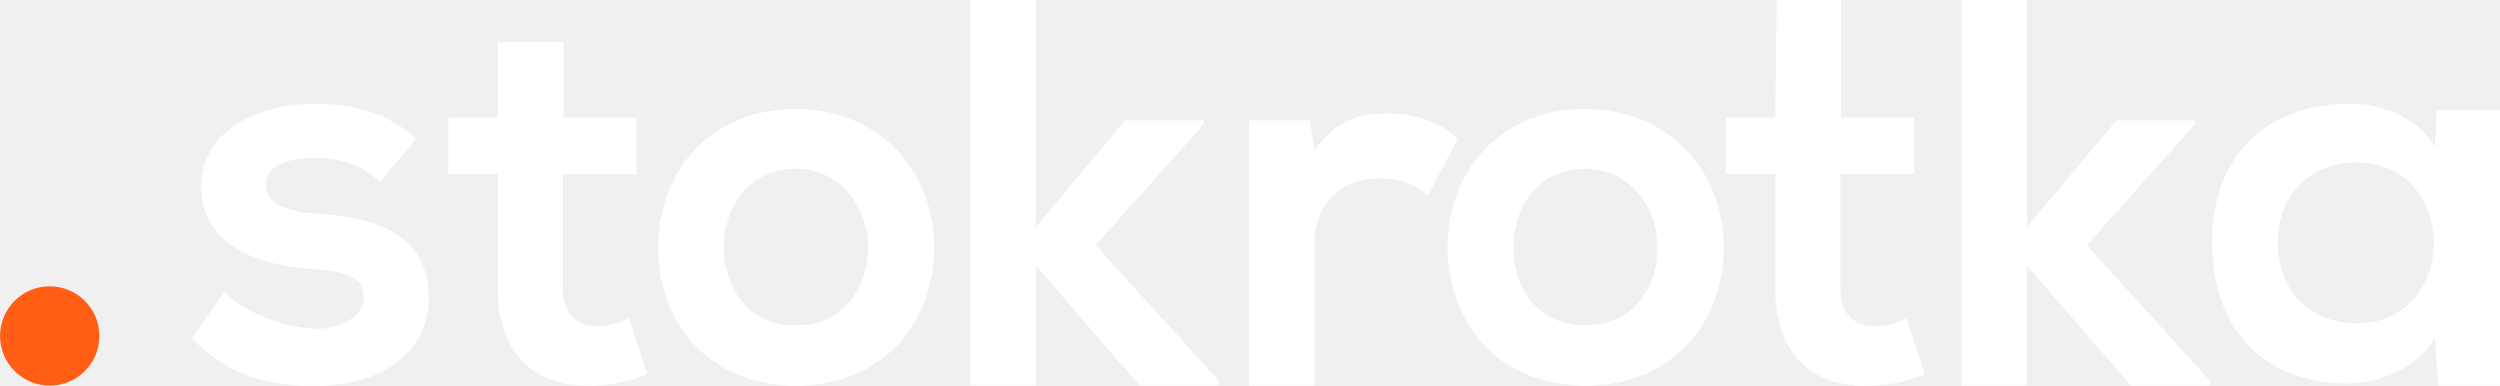
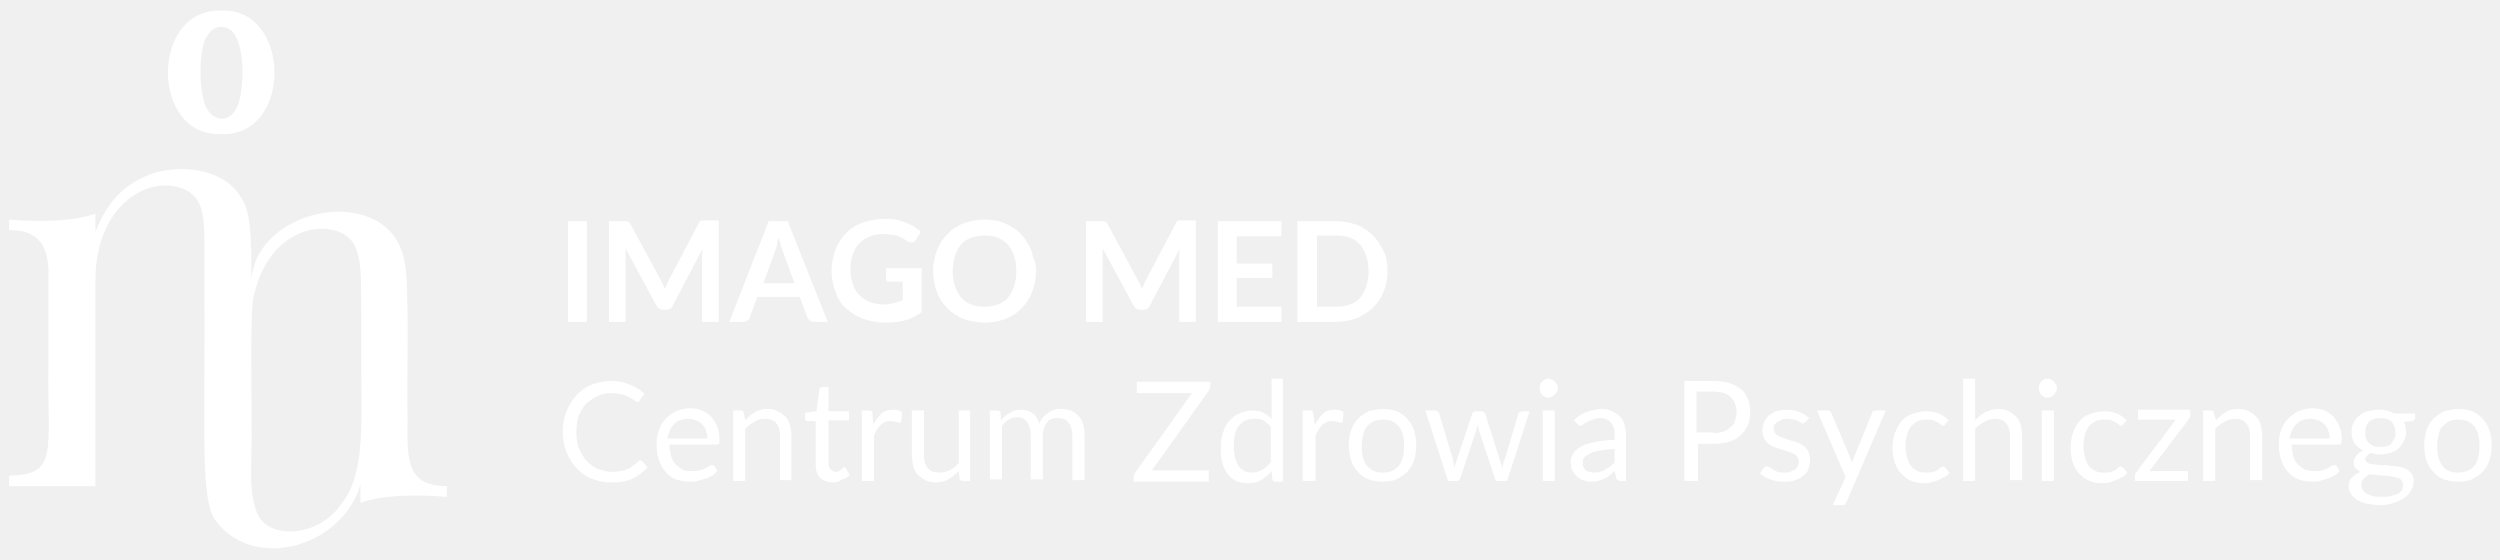
- <svg xmlns="http://www.w3.org/2000/svg" id="Layer_2" viewBox="0 0 375.13 57.86">
-   <defs>
-     <style>.cls-1{fill:#ff5e14;}.cls-1,.cls-2{stroke-width:0px;}.cls-2{fill:#fff;}</style>
-   </defs>
-   <g id="tlo">
-     <polygon class="cls-2" points="155.44 0 155.44 34.05 168.84 18.06 180.63 18.06 180.63 18.63 164.4 36.79 182.89 57.14 182.89 57.86 171.02 57.86 155.44 39.86 155.44 57.86 145.59 57.86 145.59 0 155.44 0" />
-     <polygon class="cls-2" points="304.17 0 304.17 34.05 317.57 18.06 329.36 18.06 329.36 18.63 313.13 36.79 331.62 57.14 331.62 57.86 319.75 57.86 304.17 39.86 304.17 57.86 294.32 57.86 294.32 0 304.17 0" />
-     <path class="cls-2" d="m57.01,27.27c-2.83-2.66-6.05-3.55-9.85-3.55-4.68,0-7.27,1.45-7.27,3.96s2.34,4.04,7.43,4.36c7.51.48,17.03,2.18,17.03,12.76,0,7.02-5.73,13.08-17.11,13.08-6.3,0-12.59-1.05-18.41-7.1l4.84-7.02c2.83,3.15,9.28,5.49,13.72,5.57,3.71.08,7.19-1.86,7.19-4.76,0-2.74-2.26-3.88-7.91-4.2-7.51-.56-16.47-3.31-16.47-12.35s9.53-12.43,16.79-12.43c6.22,0,10.9,1.21,15.5,5.25l-5.49,6.46Z" />
-     <path class="cls-2" d="m84.54,6.34v11.3h10.98v8.48h-11.06v17.19c0,3.79,2.1,5.65,5.17,5.65,1.53,0,3.31-.48,4.76-1.21l2.74,8.4c-2.83,1.13-5.17,1.61-8.15,1.7-8.64.32-14.29-4.6-14.29-14.53v-17.19h-7.43v-8.48h7.43V6.34h9.85Z" />
-     <path class="cls-2" d="m108.61,37.11c0,6.05,3.63,11.71,10.82,11.71s10.82-5.65,10.82-11.71-4.2-11.79-10.82-11.79c-7.1,0-10.82,5.81-10.82,11.79m31.57,0c0,11.46-7.83,20.75-20.75,20.75s-20.67-9.28-20.67-20.75,7.91-20.75,20.59-20.75,20.83,9.37,20.83,20.75" />
-     <path class="cls-2" d="m196.53,18.06l.73,4.6c3.07-4.93,7.19-5.65,11.22-5.65s8.07,1.61,10.25,3.79l-4.44,8.56c-2.02-1.7-3.87-2.58-7.1-2.58-5.17,0-9.93,2.74-9.93,10.09v20.99h-9.85V18.06h9.12Z" />
-     <path class="cls-2" d="m227.07,37.11c0,6.05,3.63,11.71,10.82,11.71s10.82-5.65,10.82-11.71-4.2-11.79-10.82-11.79c-7.1,0-10.82,5.81-10.82,11.79m31.57,0c0,11.46-7.83,20.75-20.75,20.75s-20.67-9.28-20.67-20.75,7.91-20.75,20.59-20.75,20.83,9.37,20.83,20.75" />
-     <path class="cls-2" d="m276.24,0v17.64h10.98v8.48h-11.06v17.2c0,3.79,2.1,5.65,5.17,5.65,1.53,0,3.31-.48,4.76-1.21l2.74,8.4c-2.83,1.13-5.17,1.61-8.15,1.7-8.64.32-14.29-4.6-14.29-14.53v-17.2h-7.43v-8.48h7.43l.2-17.64h9.65Z" />
-     <path class="cls-2" d="m341.79,36.41c0,7.59,5.25,12.11,11.79,12.11,15.5,0,15.5-24.14,0-24.14-6.54,0-11.79,4.44-11.79,12.03m23.9-19.86h9.45v41.31h-9.29l-.48-7.33c-2.26,4.68-8.48,6.94-12.92,7.02-11.79.08-20.51-7.19-20.51-21.15s9.12-20.91,20.75-20.83c5.33,0,10.41,2.5,12.67,6.46l.32-5.49Z" />
-     <path class="cls-1" d="m14.91,50.41c0,4.12-3.34,7.45-7.45,7.45s-7.45-3.34-7.45-7.45,3.34-7.45,7.45-7.45,7.45,3.34,7.45,7.45" />
+ <svg xmlns="http://www.w3.org/2000/svg" version="1.1" id="Layer_2_00000161604528500222991420000016857961993123340174_" x="0px" y="0px" viewBox="0 0 330.1 73.9" style="enable-background:new 0 0 330.1 73.9;" xml:space="preserve">
+   <style type="text/css">
+ 	.st0{fill:#FFFFFF;}
+ </style>
+   <path class="st0" d="M29.2,17.7c9.4,0.4,9.3-16.5,0.2-16.3C19.8,0.9,19.8,18.1,29.2,17.7 M27.3,4.8c0.9-1.4,1.7-1.3,2.4-1.2  c3,0.7,2.5,8.5,1.7,10.3c-1.3,3.1-4.1,1.7-4.5-0.7C26.2,10.7,26.4,6.1,27.3,4.8" />
+   <path class="st0" d="M12.6,64.2c0-8.7,0-18.4,0-27.2c0-10.5,7.9-14.5,12.5-11.6c1.9,1.5,1.8,3.8,1.9,6.3c0,0.6,0,6,0,6.4h0  c0.1,19.9-0.6,28.2,1.6,30.8c5,6.5,16.5,3.4,19-4.9v2.4c2.9-1.1,7.7-1.1,11.4-0.8v-1.4c-1.9,0-3.3-0.5-4-1.4  c-1.6-1.8-1.1-6.1-1.2-8.5h0c-0.1-3.3,0.3-17.3-0.4-19.8C51.6,24.1,34,27,33.2,36.9c-0.1-2.1,0.3-8.5-1.3-10.7  c-2.1-3.9-8.1-4.7-12.3-3.1c-3.4,1.4-5.5,3.7-7,7.5v-2.4c-2.9,1.1-7.7,1.1-11.4,0.8v1.4c6.1-0.2,5.1,5.7,5.2,7.3v10.1  c-0.2,11.9,1.4,14.9-5.2,15v1.4H12.6z M47.7,40.6v4.3h0c-0.1,10.2,0.8,17.3-2.6,21.6c-3,4.4-9,4.6-10.8,1.9  c-1.8-2.9-0.9-8.4-1.1-11.8h0c0.1-3.7-0.3-16.1,0.4-17.9c2.4-9.9,11.7-10,13.3-6.1C47.9,34.8,47.6,37.9,47.7,40.6" />
+   <g>
+     <path class="st0" d="M77.5,42.5H75V29.2h2.5V42.5z" />
+     <path class="st0" d="M94.9,29.2v13.3h-2.2v-8.6c0-0.3,0-0.7,0.1-1.1l-4,7.6c-0.2,0.4-0.5,0.5-0.9,0.5h-0.3c-0.4,0-0.7-0.2-0.9-0.5   l-4.1-7.6c0,0.2,0,0.4,0,0.6c0,0.2,0,0.4,0,0.5v8.6h-2.2V29.2h1.9c0.1,0,0.2,0,0.3,0c0.1,0,0.2,0,0.2,0s0.1,0.1,0.2,0.1   c0.1,0.1,0.1,0.1,0.2,0.2l4,7.4c0.1,0.2,0.2,0.4,0.3,0.6c0.1,0.2,0.2,0.4,0.3,0.6c0.1-0.2,0.2-0.4,0.3-0.7c0.1-0.2,0.2-0.4,0.3-0.6   l3.9-7.4c0-0.1,0.1-0.2,0.2-0.2c0.1-0.1,0.1-0.1,0.2-0.1s0.1,0,0.2,0c0.1,0,0.2,0,0.3,0H94.9z" />
+     <path class="st0" d="M109.3,42.5h-1.9c-0.2,0-0.4-0.1-0.5-0.2s-0.2-0.2-0.3-0.4l-1-2.7H100l-1,2.7c0,0.1-0.1,0.3-0.3,0.4   c-0.1,0.1-0.3,0.2-0.5,0.2h-1.9l5.2-13.3h2.5L109.3,42.5z M104.9,37.4l-1.6-4.4c-0.1-0.2-0.2-0.4-0.2-0.7c-0.1-0.3-0.2-0.6-0.3-0.9   c-0.1,0.3-0.2,0.6-0.2,0.9s-0.2,0.5-0.2,0.7l-1.6,4.4H104.9z" />
+     <path class="st0" d="M121.7,35.8v5.4c-0.7,0.5-1.4,0.9-2.2,1.1s-1.6,0.3-2.5,0.3c-1.1,0-2.1-0.2-3-0.5c-0.9-0.3-1.6-0.8-2.3-1.4   s-1.1-1.3-1.4-2.2s-0.5-1.7-0.5-2.7c0-1,0.2-1.9,0.5-2.8c0.3-0.8,0.8-1.6,1.4-2.2s1.3-1.1,2.2-1.4c0.9-0.3,1.8-0.5,2.9-0.5   c0.5,0,1,0,1.5,0.1s0.9,0.2,1.3,0.4c0.4,0.2,0.8,0.3,1.1,0.5s0.6,0.5,0.9,0.7l-0.7,1.1c-0.1,0.2-0.3,0.3-0.4,0.3   c-0.2,0-0.4,0-0.6-0.1c-0.2-0.1-0.4-0.2-0.6-0.4c-0.2-0.1-0.4-0.2-0.7-0.3c-0.2-0.1-0.5-0.2-0.8-0.2s-0.7-0.1-1.1-0.1   c-0.7,0-1.3,0.1-1.8,0.3c-0.5,0.2-1,0.5-1.4,0.9c-0.4,0.4-0.7,0.9-0.9,1.5s-0.3,1.2-0.3,1.9c0,0.8,0.1,1.4,0.3,2   c0.2,0.6,0.5,1.1,0.9,1.5c0.4,0.4,0.9,0.7,1.4,0.9s1.2,0.3,1.9,0.3c0.5,0,0.9-0.1,1.3-0.2c0.4-0.1,0.8-0.2,1.1-0.4v-2.4h-1.7   c-0.2,0-0.3,0-0.4-0.1c-0.1-0.1-0.1-0.2-0.1-0.3v-1.4H121.7z" />
+     <path class="st0" d="M136.8,35.8c0,1-0.2,1.9-0.5,2.7c-0.3,0.8-0.8,1.6-1.4,2.2c-0.6,0.6-1.3,1.1-2.1,1.4s-1.8,0.5-2.8,0.5   c-1,0-1.9-0.2-2.8-0.5c-0.8-0.3-1.5-0.8-2.1-1.4c-0.6-0.6-1.1-1.3-1.4-2.2c-0.3-0.8-0.5-1.7-0.5-2.7s0.2-1.9,0.5-2.7   c0.3-0.8,0.8-1.6,1.4-2.2c0.6-0.6,1.3-1.1,2.1-1.4c0.8-0.3,1.7-0.5,2.8-0.5c0.7,0,1.3,0.1,1.9,0.2c0.6,0.2,1.1,0.4,1.6,0.7   c0.5,0.3,0.9,0.6,1.3,1s0.7,0.9,1,1.4c0.3,0.5,0.5,1,0.6,1.6C136.7,34.5,136.8,35.2,136.8,35.8z M134.2,35.8c0-0.7-0.1-1.4-0.3-2   c-0.2-0.6-0.5-1.1-0.8-1.5c-0.4-0.4-0.8-0.7-1.3-0.9c-0.5-0.2-1.1-0.3-1.8-0.3s-1.2,0.1-1.8,0.3c-0.5,0.2-1,0.5-1.3,0.9   c-0.4,0.4-0.6,0.9-0.8,1.5c-0.2,0.6-0.3,1.2-0.3,2s0.1,1.4,0.3,2c0.2,0.6,0.5,1.1,0.8,1.5c0.4,0.4,0.8,0.7,1.3,0.9   c0.5,0.2,1.1,0.3,1.8,0.3s1.2-0.1,1.8-0.3c0.5-0.2,1-0.5,1.3-0.9s0.6-0.9,0.8-1.5C134.1,37.2,134.2,36.5,134.2,35.8z" />
+     <path class="st0" d="M157.9,29.2v13.3h-2.2v-8.6c0-0.3,0-0.7,0.1-1.1l-4,7.6c-0.2,0.4-0.5,0.5-0.9,0.5h-0.3c-0.4,0-0.7-0.2-0.9-0.5   l-4.1-7.6c0,0.2,0,0.4,0,0.6c0,0.2,0,0.4,0,0.5v8.6h-2.2V29.2h1.9c0.1,0,0.2,0,0.3,0c0.1,0,0.2,0,0.2,0s0.1,0.1,0.2,0.1   c0.1,0.1,0.1,0.1,0.2,0.2l4,7.4c0.1,0.2,0.2,0.4,0.3,0.6c0.1,0.2,0.2,0.4,0.3,0.6c0.1-0.2,0.2-0.4,0.3-0.7c0.1-0.2,0.2-0.4,0.3-0.6   l3.9-7.4c0-0.1,0.1-0.2,0.2-0.2c0.1-0.1,0.1-0.1,0.2-0.1s0.1,0,0.2,0c0.1,0,0.2,0,0.3,0H157.9z" />
+     <path class="st0" d="M163.3,31.1v3.7h4.7v1.9h-4.7v3.8h5.9v2h-8.4V29.2h8.4v2H163.3z" />
+     <path class="st0" d="M183.2,35.8c0,1-0.2,1.9-0.5,2.7c-0.3,0.8-0.8,1.5-1.4,2.1c-0.6,0.6-1.3,1-2.1,1.4c-0.8,0.3-1.8,0.5-2.8,0.5   h-5.1V29.2h5.1c1,0,1.9,0.2,2.8,0.5c0.8,0.3,1.5,0.8,2.1,1.4c0.6,0.6,1,1.3,1.4,2.1C183.1,33.9,183.2,34.8,183.2,35.8z M180.7,35.8   c0-0.7-0.1-1.4-0.3-2c-0.2-0.6-0.5-1.1-0.8-1.5c-0.4-0.4-0.8-0.7-1.3-0.9c-0.5-0.2-1.1-0.3-1.8-0.3h-2.6v9.4h2.6   c0.7,0,1.2-0.1,1.8-0.3c0.5-0.2,1-0.5,1.3-0.9s0.6-0.9,0.8-1.5S180.7,36.5,180.7,35.8z" />
+   </g>
+   <g>
+     <path class="st0" d="M84.5,60.8c0.1,0,0.2,0,0.3,0.1l0.7,0.8c-0.5,0.6-1.2,1.1-2,1.5c-0.8,0.4-1.7,0.5-2.8,0.5   c-0.9,0-1.8-0.2-2.6-0.5c-0.8-0.3-1.4-0.8-2-1.4c-0.5-0.6-1-1.3-1.3-2.1s-0.5-1.7-0.5-2.7c0-1,0.2-1.9,0.5-2.7s0.8-1.5,1.3-2.1   c0.6-0.6,1.2-1.1,2-1.4c0.8-0.3,1.7-0.5,2.6-0.5c0.9,0,1.8,0.2,2.5,0.5c0.7,0.3,1.4,0.7,1.9,1.2l-0.6,0.8c0,0.1-0.1,0.1-0.1,0.2   c-0.1,0-0.1,0.1-0.2,0.1c-0.1,0-0.2-0.1-0.4-0.2c-0.2-0.1-0.4-0.3-0.6-0.4c-0.3-0.1-0.6-0.3-1-0.4c-0.4-0.1-0.9-0.2-1.4-0.2   c-0.7,0-1.3,0.1-1.9,0.4s-1.1,0.6-1.5,1s-0.7,1-1,1.6c-0.2,0.6-0.3,1.4-0.3,2.2c0,0.8,0.1,1.6,0.4,2.2s0.6,1.2,1,1.6   c0.4,0.4,0.9,0.8,1.4,1c0.6,0.2,1.2,0.4,1.8,0.4c0.4,0,0.7,0,1.1-0.1c0.3,0,0.6-0.1,0.9-0.2c0.3-0.1,0.5-0.2,0.7-0.4   c0.2-0.2,0.5-0.3,0.7-0.5C84.3,60.8,84.4,60.8,84.5,60.8z" />
+     <path class="st0" d="M94.7,62.2c-0.2,0.2-0.4,0.5-0.7,0.6c-0.3,0.2-0.6,0.3-0.9,0.4c-0.3,0.1-0.7,0.2-1,0.3c-0.3,0.1-0.7,0.1-1,0.1   c-0.6,0-1.2-0.1-1.8-0.3s-1-0.5-1.4-1c-0.4-0.4-0.7-0.9-0.9-1.6c-0.2-0.6-0.3-1.3-0.3-2.1c0-0.7,0.1-1.3,0.3-1.8   c0.2-0.6,0.5-1.1,0.9-1.5s0.8-0.7,1.4-1c0.5-0.2,1.1-0.4,1.8-0.4c0.6,0,1.1,0.1,1.6,0.3c0.5,0.2,0.9,0.5,1.2,0.8   c0.3,0.4,0.6,0.8,0.8,1.3c0.2,0.5,0.3,1.1,0.3,1.8c0,0.3,0,0.4-0.1,0.5s-0.2,0.1-0.3,0.1h-6.2c0,0.6,0.1,1.1,0.2,1.5   c0.1,0.4,0.3,0.8,0.6,1.1c0.3,0.3,0.6,0.5,0.9,0.7s0.8,0.2,1.2,0.2c0.4,0,0.8,0,1.1-0.1c0.3-0.1,0.6-0.2,0.8-0.3   c0.2-0.1,0.4-0.2,0.5-0.3c0.1-0.1,0.3-0.1,0.4-0.1c0.1,0,0.2,0.1,0.3,0.2L94.7,62.2z M93.4,57.8c0-0.4-0.1-0.7-0.2-1   c-0.1-0.3-0.3-0.6-0.5-0.8c-0.2-0.2-0.5-0.4-0.8-0.5c-0.3-0.1-0.6-0.2-1-0.2c-0.8,0-1.4,0.2-1.9,0.7c-0.5,0.5-0.7,1.1-0.9,1.9H93.4   z" />
+     <path class="st0" d="M98.4,55.5c0.2-0.2,0.4-0.4,0.6-0.6c0.2-0.2,0.5-0.3,0.7-0.5c0.3-0.1,0.5-0.2,0.8-0.3c0.3-0.1,0.6-0.1,0.9-0.1   c0.5,0,1,0.1,1.3,0.3c0.4,0.2,0.7,0.4,1,0.7c0.3,0.3,0.5,0.7,0.6,1.1c0.1,0.4,0.2,0.9,0.2,1.4v5.9H103v-5.9c0-0.7-0.2-1.3-0.5-1.6   c-0.3-0.4-0.8-0.6-1.5-0.6c-0.5,0-0.9,0.1-1.4,0.4s-0.8,0.5-1.2,0.9v6.9h-1.6v-9.3h1c0.2,0,0.4,0.1,0.4,0.3L98.4,55.5z" />
+     <path class="st0" d="M110,63.7c-0.7,0-1.3-0.2-1.7-0.6s-0.6-1-0.6-1.8v-5.7h-1.1c-0.1,0-0.2,0-0.2-0.1c-0.1-0.1-0.1-0.1-0.1-0.3   v-0.7l1.5-0.2l0.4-2.9c0-0.1,0.1-0.2,0.1-0.2s0.1-0.1,0.3-0.1h0.8v3.2h2.7v1.2h-2.7v5.6c0,0.4,0.1,0.7,0.3,0.9   c0.2,0.2,0.4,0.3,0.7,0.3c0.2,0,0.3,0,0.4-0.1s0.2-0.1,0.3-0.2c0.1-0.1,0.2-0.1,0.2-0.2s0.1-0.1,0.2-0.1c0.1,0,0.2,0.1,0.2,0.2   l0.5,0.8c-0.3,0.3-0.6,0.5-1,0.6C110.8,63.6,110.4,63.7,110,63.7z" />
+     <path class="st0" d="M115.3,56.1c0.3-0.6,0.7-1.1,1.1-1.5s1-0.5,1.6-0.5c0.2,0,0.4,0,0.6,0.1s0.3,0.1,0.5,0.2l-0.1,1.2   c0,0.2-0.1,0.2-0.3,0.2c-0.1,0-0.2,0-0.4-0.1c-0.2,0-0.4-0.1-0.6-0.1c-0.3,0-0.6,0-0.8,0.1c-0.2,0.1-0.4,0.2-0.6,0.4   s-0.3,0.4-0.5,0.6c-0.1,0.2-0.3,0.5-0.4,0.9v5.9h-1.6v-9.3h0.9c0.2,0,0.3,0,0.4,0.1s0.1,0.2,0.1,0.3L115.3,56.1z" />
+     <path class="st0" d="M128.1,54.2v9.3h-1c-0.2,0-0.4-0.1-0.4-0.3l-0.1-1c-0.4,0.4-0.9,0.8-1.4,1.1c-0.5,0.3-1.1,0.4-1.7,0.4   c-0.5,0-1-0.1-1.3-0.3c-0.4-0.2-0.7-0.4-1-0.7c-0.3-0.3-0.5-0.7-0.6-1.1c-0.1-0.4-0.2-0.9-0.2-1.4v-6h1.6v6c0,0.7,0.2,1.3,0.5,1.6   c0.3,0.4,0.8,0.6,1.5,0.6c0.5,0,0.9-0.1,1.4-0.3c0.4-0.2,0.8-0.5,1.2-1v-6.9H128.1z" />
+     <path class="st0" d="M130.7,63.5v-9.3h1c0.2,0,0.4,0.1,0.4,0.3l0.1,1c0.3-0.4,0.7-0.8,1.2-1c0.4-0.3,0.9-0.4,1.5-0.4   c0.6,0,1.1,0.2,1.5,0.5c0.4,0.3,0.7,0.8,0.8,1.4c0.1-0.3,0.3-0.6,0.5-0.9c0.2-0.2,0.4-0.4,0.7-0.6c0.3-0.2,0.5-0.3,0.8-0.4   c0.3-0.1,0.6-0.1,0.9-0.1c0.5,0,0.9,0.1,1.3,0.2c0.4,0.2,0.7,0.4,1,0.7s0.5,0.7,0.6,1.1c0.1,0.4,0.2,0.9,0.2,1.5v5.9h-1.6v-5.9   c0-0.7-0.2-1.3-0.5-1.7c-0.3-0.4-0.8-0.6-1.4-0.6c-0.3,0-0.5,0-0.8,0.1c-0.2,0.1-0.5,0.2-0.6,0.4c-0.2,0.2-0.3,0.4-0.4,0.7   s-0.2,0.6-0.2,1v5.9h-1.6v-5.9c0-0.7-0.2-1.3-0.5-1.7c-0.3-0.4-0.7-0.6-1.3-0.6c-0.4,0-0.8,0.1-1.1,0.3s-0.7,0.5-0.9,0.9v7H130.7z" />
+     <path class="st0" d="M159.8,51c0,0.2-0.1,0.4-0.2,0.6l-7.5,10.5h7.5v1.5h-9.9v-0.7c0-0.1,0-0.2,0.1-0.3s0.1-0.2,0.1-0.2l7.5-10.5   h-7.3v-1.5h9.7V51z" />
+     <path class="st0" d="M169.4,50v13.6h-1c-0.2,0-0.4-0.1-0.4-0.3l-0.1-1.1c-0.4,0.5-0.9,0.9-1.4,1.2c-0.5,0.3-1.1,0.4-1.8,0.4   c-0.5,0-1-0.1-1.5-0.3c-0.4-0.2-0.8-0.5-1.1-0.9s-0.5-0.9-0.7-1.5c-0.2-0.6-0.2-1.3-0.2-2.1c0-0.7,0.1-1.3,0.3-1.9   c0.2-0.6,0.4-1.1,0.8-1.5c0.3-0.4,0.8-0.8,1.3-1c0.5-0.2,1.1-0.4,1.7-0.4c0.6,0,1.1,0.1,1.5,0.3c0.4,0.2,0.8,0.5,1.1,0.8V50H169.4z    M167.8,56.4c-0.3-0.4-0.6-0.7-1-0.9c-0.4-0.2-0.8-0.2-1.2-0.2c-0.9,0-1.5,0.3-2,0.9c-0.5,0.6-0.7,1.5-0.7,2.7   c0,0.6,0.1,1.1,0.2,1.6c0.1,0.4,0.3,0.8,0.5,1.1s0.5,0.5,0.7,0.6c0.3,0.1,0.6,0.2,1,0.2c0.5,0,1-0.1,1.4-0.4c0.4-0.2,0.8-0.6,1.1-1   V56.4z" />
+     <path class="st0" d="M173.6,56.1c0.3-0.6,0.7-1.1,1.1-1.5s1-0.5,1.6-0.5c0.2,0,0.4,0,0.6,0.1c0.2,0,0.3,0.1,0.5,0.2l-0.1,1.2   c0,0.2-0.1,0.2-0.3,0.2c-0.1,0-0.2,0-0.4-0.1c-0.2,0-0.4-0.1-0.6-0.1c-0.3,0-0.6,0-0.8,0.1c-0.2,0.1-0.4,0.2-0.6,0.4   s-0.3,0.4-0.5,0.6c-0.1,0.2-0.3,0.5-0.4,0.9v5.9H172v-9.3h0.9c0.2,0,0.3,0,0.4,0.1s0.1,0.2,0.1,0.3L173.6,56.1z" />
+     <path class="st0" d="M182.6,54c0.7,0,1.3,0.1,1.8,0.3c0.5,0.2,1,0.5,1.4,1c0.4,0.4,0.7,0.9,0.9,1.5s0.3,1.3,0.3,2   c0,0.7-0.1,1.4-0.3,2c-0.2,0.6-0.5,1.1-0.9,1.5c-0.4,0.4-0.9,0.7-1.4,1c-0.5,0.2-1.2,0.3-1.8,0.3c-0.7,0-1.3-0.1-1.9-0.3   c-0.5-0.2-1-0.5-1.4-1c-0.4-0.4-0.7-0.9-0.9-1.5c-0.2-0.6-0.3-1.3-0.3-2c0-0.7,0.1-1.4,0.3-2s0.5-1.1,0.9-1.5   c0.4-0.4,0.9-0.7,1.4-1C181.3,54.2,181.9,54,182.6,54z M182.6,62.4c0.9,0,1.6-0.3,2.1-0.9c0.5-0.6,0.7-1.5,0.7-2.6   c0-1.1-0.2-2-0.7-2.6c-0.5-0.6-1.1-0.9-2.1-0.9c-0.5,0-0.9,0.1-1.2,0.2c-0.3,0.2-0.6,0.4-0.9,0.7s-0.4,0.7-0.5,1.1   c-0.1,0.4-0.2,0.9-0.2,1.5c0,1.1,0.2,2,0.7,2.6C181,62.1,181.7,62.4,182.6,62.4z" />
+     <path class="st0" d="M202,54.2l-3,9.3h-1.3c-0.2,0-0.3-0.1-0.3-0.3l-2.1-6.3c0-0.1-0.1-0.3-0.1-0.4c0-0.1-0.1-0.3-0.1-0.4   c0,0.1-0.1,0.3-0.1,0.4c0,0.1-0.1,0.3-0.1,0.4l-2.1,6.3c-0.1,0.2-0.2,0.3-0.4,0.3h-1.2l-3-9.3h1.3c0.1,0,0.2,0,0.3,0.1   c0.1,0.1,0.1,0.1,0.2,0.2l1.8,6c0.1,0.4,0.2,0.9,0.2,1.3c0.1-0.2,0.1-0.4,0.2-0.6s0.1-0.4,0.2-0.6l2-6c0-0.1,0.1-0.2,0.2-0.2   c0.1-0.1,0.2-0.1,0.3-0.1h0.7c0.1,0,0.2,0,0.3,0.1c0.1,0.1,0.1,0.1,0.2,0.2l1.9,6c0.1,0.2,0.1,0.4,0.2,0.6s0.1,0.4,0.2,0.6   c0-0.2,0.1-0.4,0.1-0.6c0-0.2,0.1-0.4,0.2-0.6l1.8-6c0-0.1,0.1-0.2,0.2-0.2s0.2-0.1,0.3-0.1H202z" />
+     <path class="st0" d="M205.7,51.3c0,0.2,0,0.3-0.1,0.4c-0.1,0.1-0.2,0.3-0.3,0.4s-0.2,0.2-0.4,0.3c-0.1,0.1-0.3,0.1-0.5,0.1   c-0.2,0-0.3,0-0.4-0.1c-0.1-0.1-0.3-0.1-0.4-0.3s-0.2-0.2-0.2-0.4c-0.1-0.1-0.1-0.3-0.1-0.4c0-0.2,0-0.3,0.1-0.5s0.1-0.3,0.2-0.4   s0.2-0.2,0.4-0.3c0.1-0.1,0.3-0.1,0.4-0.1c0.2,0,0.3,0,0.5,0.1c0.1,0.1,0.3,0.1,0.4,0.3s0.2,0.2,0.3,0.4S205.7,51.1,205.7,51.3z    M205.3,54.2v9.3h-1.6v-9.3H205.3z" />
+     <path class="st0" d="M207.8,55.5c0.5-0.5,1.1-0.9,1.7-1.1c0.6-0.2,1.3-0.4,2-0.4c0.5,0,1,0.1,1.4,0.3s0.7,0.4,1,0.7   c0.3,0.3,0.5,0.7,0.6,1.1c0.1,0.4,0.2,0.9,0.2,1.4v6H214c-0.2,0-0.3,0-0.4-0.1c-0.1-0.1-0.2-0.2-0.2-0.3l-0.2-0.9   c-0.2,0.2-0.5,0.4-0.7,0.6c-0.2,0.2-0.5,0.3-0.7,0.4s-0.5,0.2-0.8,0.3s-0.6,0.1-1,0.1c-0.4,0-0.7-0.1-1-0.2   c-0.3-0.1-0.6-0.3-0.8-0.5c-0.2-0.2-0.4-0.5-0.6-0.8c-0.1-0.3-0.2-0.7-0.2-1.1c0-0.4,0.1-0.7,0.3-1.1c0.2-0.3,0.5-0.6,1-0.9   c0.5-0.3,1-0.5,1.8-0.6c0.7-0.2,1.6-0.3,2.7-0.3v-0.7c0-0.7-0.2-1.3-0.5-1.6c-0.3-0.4-0.8-0.6-1.4-0.6c-0.4,0-0.7,0.1-1,0.2   s-0.5,0.2-0.7,0.3s-0.4,0.2-0.5,0.3c-0.1,0.1-0.3,0.2-0.4,0.2c-0.1,0-0.2,0-0.3-0.1s-0.1-0.1-0.2-0.2L207.8,55.5z M213.1,59.3   c-0.8,0-1.4,0.1-1.9,0.2c-0.5,0.1-1,0.2-1.3,0.4s-0.6,0.3-0.7,0.5c-0.2,0.2-0.2,0.4-0.2,0.7c0,0.2,0,0.5,0.1,0.6   c0.1,0.2,0.2,0.3,0.3,0.4c0.1,0.1,0.3,0.2,0.5,0.2c0.2,0.1,0.4,0.1,0.6,0.1c0.3,0,0.6,0,0.8-0.1c0.2-0.1,0.5-0.1,0.7-0.3   s0.4-0.2,0.6-0.4c0.2-0.2,0.4-0.3,0.6-0.5V59.3z" />
+     <path class="st0" d="M226.2,50.3c0.8,0,1.6,0.1,2.2,0.3s1.1,0.5,1.5,0.8s0.7,0.8,0.9,1.3c0.2,0.5,0.3,1.1,0.3,1.7   c0,0.6-0.1,1.2-0.3,1.7s-0.5,0.9-0.9,1.3s-0.9,0.7-1.5,0.9c-0.6,0.2-1.3,0.3-2.1,0.3h-2.1v4.9h-1.8V50.3H226.2z M226.2,57.2   c0.5,0,1-0.1,1.3-0.2s0.7-0.3,1-0.6c0.3-0.2,0.5-0.5,0.6-0.9c0.1-0.3,0.2-0.7,0.2-1.1c0-0.8-0.3-1.5-0.8-2   c-0.5-0.5-1.3-0.7-2.4-0.7h-2.1v5.4H226.2z" />
+     <path class="st0" d="M238.4,55.7c-0.1,0.1-0.2,0.2-0.3,0.2c-0.1,0-0.2,0-0.3-0.1c-0.1-0.1-0.3-0.1-0.4-0.2s-0.4-0.2-0.6-0.2   s-0.5-0.1-0.8-0.1c-0.3,0-0.5,0-0.7,0.1c-0.2,0.1-0.4,0.2-0.6,0.3c-0.2,0.1-0.3,0.3-0.4,0.4c-0.1,0.2-0.1,0.3-0.1,0.5   c0,0.2,0.1,0.4,0.2,0.6c0.1,0.2,0.3,0.3,0.5,0.4c0.2,0.1,0.5,0.2,0.8,0.3c0.3,0.1,0.6,0.2,0.9,0.3c0.3,0.1,0.6,0.2,0.9,0.3   c0.3,0.1,0.5,0.3,0.8,0.5c0.2,0.2,0.4,0.4,0.5,0.7c0.1,0.3,0.2,0.6,0.2,1c0,0.4-0.1,0.8-0.2,1.2s-0.4,0.7-0.7,0.9   c-0.3,0.3-0.7,0.5-1.1,0.6c-0.4,0.2-0.9,0.2-1.5,0.2c-0.7,0-1.2-0.1-1.8-0.3c-0.5-0.2-1-0.5-1.3-0.8l0.4-0.6c0-0.1,0.1-0.1,0.2-0.2   s0.2-0.1,0.3-0.1c0.1,0,0.2,0,0.4,0.1c0.1,0.1,0.3,0.2,0.4,0.3s0.4,0.2,0.6,0.3c0.3,0.1,0.6,0.1,0.9,0.1c0.3,0,0.6,0,0.8-0.1   s0.4-0.2,0.6-0.3c0.2-0.1,0.3-0.3,0.4-0.5c0.1-0.2,0.1-0.4,0.1-0.6c0-0.3-0.1-0.5-0.2-0.6c-0.1-0.2-0.3-0.3-0.5-0.4   c-0.2-0.1-0.5-0.2-0.8-0.3c-0.3-0.1-0.6-0.2-0.9-0.3c-0.3-0.1-0.6-0.2-0.9-0.3c-0.3-0.1-0.6-0.3-0.8-0.5c-0.2-0.2-0.4-0.4-0.5-0.7   c-0.1-0.3-0.2-0.6-0.2-1c0-0.4,0.1-0.7,0.2-1c0.1-0.3,0.4-0.6,0.6-0.9c0.3-0.2,0.6-0.4,1-0.6c0.4-0.1,0.9-0.2,1.4-0.2   c0.6,0,1.2,0.1,1.7,0.3s0.9,0.5,1.3,0.8L238.4,55.7z" />
+     <path class="st0" d="M249,54.2l-5.2,12.1c-0.1,0.1-0.1,0.2-0.2,0.3c-0.1,0.1-0.2,0.1-0.4,0.1H242l1.7-3.7l-3.8-8.8h1.4   c0.1,0,0.3,0,0.3,0.1c0.1,0.1,0.1,0.1,0.2,0.2l2.5,5.9c0.1,0.3,0.2,0.5,0.2,0.8c0.1-0.3,0.2-0.6,0.3-0.8l2.4-5.9   c0-0.1,0.1-0.2,0.2-0.2c0.1-0.1,0.2-0.1,0.3-0.1H249z" />
+     <path class="st0" d="M256.9,55.9c0,0.1-0.1,0.1-0.1,0.2s-0.1,0.1-0.2,0.1c-0.1,0-0.2,0-0.3-0.1c-0.1-0.1-0.2-0.2-0.4-0.3   c-0.2-0.1-0.4-0.2-0.6-0.3c-0.2-0.1-0.5-0.1-0.9-0.1c-0.5,0-0.9,0.1-1.2,0.2c-0.3,0.2-0.6,0.4-0.9,0.7c-0.2,0.3-0.4,0.7-0.5,1.1   c-0.1,0.4-0.2,0.9-0.2,1.5c0,0.6,0.1,1.1,0.2,1.5c0.1,0.4,0.3,0.8,0.5,1.1s0.5,0.5,0.9,0.7s0.7,0.2,1.1,0.2c0.4,0,0.7,0,1-0.1   c0.3-0.1,0.5-0.2,0.6-0.3s0.3-0.2,0.4-0.3c0.1-0.1,0.2-0.1,0.3-0.1c0.1,0,0.2,0.1,0.3,0.2l0.5,0.6c-0.2,0.3-0.4,0.5-0.7,0.6   s-0.5,0.3-0.8,0.4c-0.3,0.1-0.6,0.2-0.9,0.3c-0.3,0.1-0.7,0.1-1,0.1c-0.6,0-1.1-0.1-1.6-0.3c-0.5-0.2-0.9-0.5-1.3-0.9   c-0.4-0.4-0.7-0.9-0.9-1.5s-0.3-1.3-0.3-2c0-0.7,0.1-1.3,0.3-1.9c0.2-0.6,0.5-1.1,0.8-1.5s0.8-0.8,1.4-1c0.5-0.2,1.2-0.4,1.9-0.4   c0.7,0,1.2,0.1,1.7,0.3c0.5,0.2,0.9,0.5,1.3,0.9L256.9,55.9z" />
+     <path class="st0" d="M260.9,55.4c0.4-0.4,0.8-0.8,1.3-1s1-0.4,1.7-0.4c0.5,0,1,0.1,1.3,0.3c0.4,0.2,0.7,0.4,1,0.7   c0.3,0.3,0.5,0.7,0.6,1.1c0.1,0.4,0.2,0.9,0.2,1.4v5.9h-1.6v-5.9c0-0.7-0.2-1.3-0.5-1.6c-0.3-0.4-0.8-0.6-1.5-0.6   c-0.5,0-0.9,0.1-1.4,0.4s-0.8,0.5-1.2,0.9v6.9h-1.6V50h1.6V55.4z" />
+     <path class="st0" d="M271.6,51.3c0,0.2,0,0.3-0.1,0.4c-0.1,0.1-0.2,0.3-0.3,0.4s-0.2,0.2-0.4,0.3c-0.1,0.1-0.3,0.1-0.5,0.1   c-0.2,0-0.3,0-0.4-0.1c-0.1-0.1-0.3-0.1-0.4-0.3s-0.2-0.2-0.2-0.4c-0.1-0.1-0.1-0.3-0.1-0.4c0-0.2,0-0.3,0.1-0.5s0.1-0.3,0.2-0.4   s0.2-0.2,0.4-0.3c0.1-0.1,0.3-0.1,0.4-0.1c0.2,0,0.3,0,0.5,0.1c0.1,0.1,0.3,0.1,0.4,0.3s0.2,0.2,0.3,0.4S271.6,51.1,271.6,51.3z    M271.2,54.2v9.3h-1.6v-9.3H271.2z" />
+     <path class="st0" d="M280.4,55.9c0,0.1-0.1,0.1-0.1,0.2s-0.1,0.1-0.2,0.1c-0.1,0-0.2,0-0.3-0.1c-0.1-0.1-0.2-0.2-0.4-0.3   c-0.2-0.1-0.4-0.2-0.6-0.3c-0.2-0.1-0.5-0.1-0.9-0.1c-0.5,0-0.9,0.1-1.2,0.2c-0.3,0.2-0.6,0.4-0.9,0.7c-0.2,0.3-0.4,0.7-0.5,1.1   c-0.1,0.4-0.2,0.9-0.2,1.5c0,0.6,0.1,1.1,0.2,1.5c0.1,0.4,0.3,0.8,0.5,1.1s0.5,0.5,0.9,0.7s0.7,0.2,1.1,0.2c0.4,0,0.7,0,1-0.1   c0.3-0.1,0.5-0.2,0.6-0.3s0.3-0.2,0.4-0.3c0.1-0.1,0.2-0.1,0.3-0.1c0.1,0,0.2,0.1,0.3,0.2l0.5,0.6c-0.2,0.3-0.4,0.5-0.7,0.6   s-0.5,0.3-0.8,0.4c-0.3,0.1-0.6,0.2-0.9,0.3c-0.3,0.1-0.7,0.1-1,0.1c-0.6,0-1.1-0.1-1.6-0.3c-0.5-0.2-0.9-0.5-1.3-0.9   c-0.4-0.4-0.7-0.9-0.9-1.5s-0.3-1.3-0.3-2c0-0.7,0.1-1.3,0.3-1.9c0.2-0.6,0.5-1.1,0.8-1.5s0.8-0.8,1.4-1c0.5-0.2,1.2-0.4,1.9-0.4   c0.7,0,1.2,0.1,1.7,0.3c0.5,0.2,0.9,0.5,1.3,0.9L280.4,55.9z" />
+     <path class="st0" d="M289.2,54.9c0,0.1,0,0.2-0.1,0.3s-0.1,0.2-0.2,0.3l-5.1,6.7h5.1v1.3h-7v-0.7c0-0.1,0-0.2,0.1-0.3   c0-0.1,0.1-0.2,0.2-0.3l5.1-6.8h-5v-1.3h6.9V54.9z" />
+     <path class="st0" d="M292.6,55.5c0.2-0.2,0.4-0.4,0.6-0.6c0.2-0.2,0.5-0.3,0.7-0.5s0.5-0.2,0.8-0.3c0.3-0.1,0.6-0.1,0.9-0.1   c0.5,0,1,0.1,1.3,0.3c0.4,0.2,0.7,0.4,1,0.7c0.3,0.3,0.5,0.7,0.6,1.1c0.1,0.4,0.2,0.9,0.2,1.4v5.9h-1.6v-5.9c0-0.7-0.2-1.3-0.5-1.6   c-0.3-0.4-0.8-0.6-1.5-0.6c-0.5,0-0.9,0.1-1.4,0.4s-0.8,0.5-1.2,0.9v6.9h-1.6v-9.3h1c0.2,0,0.4,0.1,0.4,0.3L292.6,55.5z" />
+     <path class="st0" d="M308.9,62.2c-0.2,0.2-0.4,0.5-0.7,0.6c-0.3,0.2-0.6,0.3-0.9,0.4c-0.3,0.1-0.7,0.2-1,0.3   c-0.3,0.1-0.7,0.1-1,0.1c-0.6,0-1.2-0.1-1.8-0.3c-0.5-0.2-1-0.5-1.4-1c-0.4-0.4-0.7-0.9-0.9-1.6c-0.2-0.6-0.3-1.3-0.3-2.1   c0-0.7,0.1-1.3,0.3-1.8c0.2-0.6,0.5-1.1,0.9-1.5c0.4-0.4,0.8-0.7,1.4-1c0.5-0.2,1.1-0.4,1.8-0.4c0.6,0,1.1,0.1,1.6,0.3   s0.9,0.5,1.2,0.8c0.3,0.4,0.6,0.8,0.8,1.3c0.2,0.5,0.3,1.1,0.3,1.8c0,0.3,0,0.4-0.1,0.5c-0.1,0.1-0.2,0.1-0.3,0.1h-6.2   c0,0.6,0.1,1.1,0.2,1.5c0.1,0.4,0.3,0.8,0.6,1.1c0.3,0.3,0.6,0.5,0.9,0.7c0.4,0.1,0.8,0.2,1.2,0.2c0.4,0,0.8,0,1.1-0.1   c0.3-0.1,0.6-0.2,0.8-0.3c0.2-0.1,0.4-0.2,0.5-0.3c0.1-0.1,0.3-0.1,0.4-0.1c0.1,0,0.2,0.1,0.3,0.2L308.9,62.2z M307.6,57.8   c0-0.4-0.1-0.7-0.2-1c-0.1-0.3-0.3-0.6-0.5-0.8c-0.2-0.2-0.5-0.4-0.8-0.5c-0.3-0.1-0.6-0.2-1-0.2c-0.8,0-1.4,0.2-1.9,0.7   c-0.5,0.5-0.7,1.1-0.9,1.9H307.6z" />
+     <path class="st0" d="M318.9,54.6v0.6c0,0.2-0.1,0.3-0.4,0.4l-1.1,0.1c0.2,0.4,0.3,0.9,0.3,1.3c0,0.5-0.1,0.9-0.3,1.2   c-0.2,0.4-0.4,0.7-0.7,1c-0.3,0.3-0.7,0.5-1.1,0.6c-0.4,0.1-0.9,0.2-1.4,0.2c-0.4,0-0.8-0.1-1.2-0.2c-0.2,0.1-0.3,0.3-0.5,0.4   c-0.1,0.1-0.2,0.3-0.2,0.4c0,0.2,0.1,0.4,0.3,0.5s0.4,0.2,0.7,0.2s0.6,0.1,1,0.1c0.4,0,0.8,0,1.2,0.1c0.4,0,0.8,0.1,1.2,0.1   c0.4,0.1,0.7,0.2,1,0.3c0.3,0.2,0.5,0.4,0.7,0.6s0.3,0.6,0.3,1c0,0.4-0.1,0.8-0.3,1.2c-0.2,0.4-0.5,0.7-0.9,1   c-0.4,0.3-0.8,0.5-1.4,0.7c-0.5,0.2-1.2,0.3-1.8,0.3s-1.3-0.1-1.8-0.2s-0.9-0.3-1.3-0.5c-0.3-0.2-0.6-0.5-0.8-0.8s-0.3-0.6-0.3-0.9   c0-0.5,0.1-0.9,0.4-1.2c0.3-0.3,0.7-0.6,1.2-0.8c-0.3-0.1-0.5-0.3-0.7-0.5c-0.2-0.2-0.2-0.5-0.2-0.8c0-0.1,0-0.3,0.1-0.4   c0-0.1,0.1-0.3,0.2-0.4s0.2-0.3,0.4-0.4s0.3-0.2,0.5-0.3c-0.5-0.3-0.8-0.6-1.1-1c-0.3-0.4-0.4-0.9-0.4-1.5c0-0.5,0.1-0.9,0.3-1.2   c0.2-0.4,0.4-0.7,0.7-0.9c0.3-0.3,0.7-0.5,1.1-0.6c0.4-0.1,0.9-0.2,1.4-0.2c0.4,0,0.8,0,1.1,0.1c0.4,0.1,0.7,0.2,1,0.4H318.9z    M317.3,64c0-0.2-0.1-0.4-0.2-0.6c-0.1-0.1-0.3-0.3-0.5-0.3c-0.2-0.1-0.5-0.1-0.8-0.2c-0.3,0-0.6-0.1-0.9-0.1s-0.6,0-1-0.1   c-0.3,0-0.7,0-1-0.1c-0.3,0.2-0.6,0.4-0.8,0.6c-0.2,0.2-0.3,0.5-0.3,0.9c0,0.2,0.1,0.4,0.2,0.6c0.1,0.2,0.3,0.3,0.5,0.5   c0.2,0.1,0.5,0.2,0.8,0.3c0.3,0.1,0.7,0.1,1.2,0.1c0.4,0,0.8,0,1.2-0.1c0.3-0.1,0.6-0.2,0.9-0.3c0.2-0.1,0.4-0.3,0.6-0.5   C317.2,64.5,317.3,64.3,317.3,64z M314.3,59c0.3,0,0.6,0,0.9-0.1s0.5-0.2,0.6-0.4s0.3-0.4,0.4-0.6c0.1-0.2,0.1-0.5,0.1-0.8   c0-0.6-0.2-1-0.5-1.4c-0.3-0.3-0.8-0.5-1.5-0.5c-0.7,0-1.2,0.2-1.5,0.5c-0.3,0.3-0.5,0.8-0.5,1.4c0,0.3,0,0.5,0.1,0.8   c0.1,0.2,0.2,0.4,0.4,0.6s0.4,0.3,0.6,0.4S314,59,314.3,59z" />
+     <path class="st0" d="M324.6,54c0.7,0,1.3,0.1,1.8,0.3c0.5,0.2,1,0.5,1.4,1c0.4,0.4,0.7,0.9,0.9,1.5s0.3,1.3,0.3,2   c0,0.7-0.1,1.4-0.3,2c-0.2,0.6-0.5,1.1-0.9,1.5c-0.4,0.4-0.9,0.7-1.4,1c-0.5,0.2-1.2,0.3-1.8,0.3c-0.7,0-1.3-0.1-1.9-0.3   c-0.5-0.2-1-0.5-1.4-1c-0.4-0.4-0.7-0.9-0.9-1.5c-0.2-0.6-0.3-1.3-0.3-2c0-0.7,0.1-1.4,0.3-2s0.5-1.1,0.9-1.5   c0.4-0.4,0.9-0.7,1.4-1C323.3,54.2,323.9,54,324.6,54z M324.6,62.4c0.9,0,1.6-0.3,2.1-0.9c0.5-0.6,0.7-1.5,0.7-2.6   c0-1.1-0.2-2-0.7-2.6c-0.5-0.6-1.1-0.9-2.1-0.9c-0.5,0-0.9,0.1-1.2,0.2c-0.3,0.2-0.6,0.4-0.9,0.7s-0.4,0.7-0.5,1.1   c-0.1,0.4-0.2,0.9-0.2,1.5c0,1.1,0.2,2,0.7,2.6C322.9,62.1,323.6,62.4,324.6,62.4z" />
  </g>
</svg>
